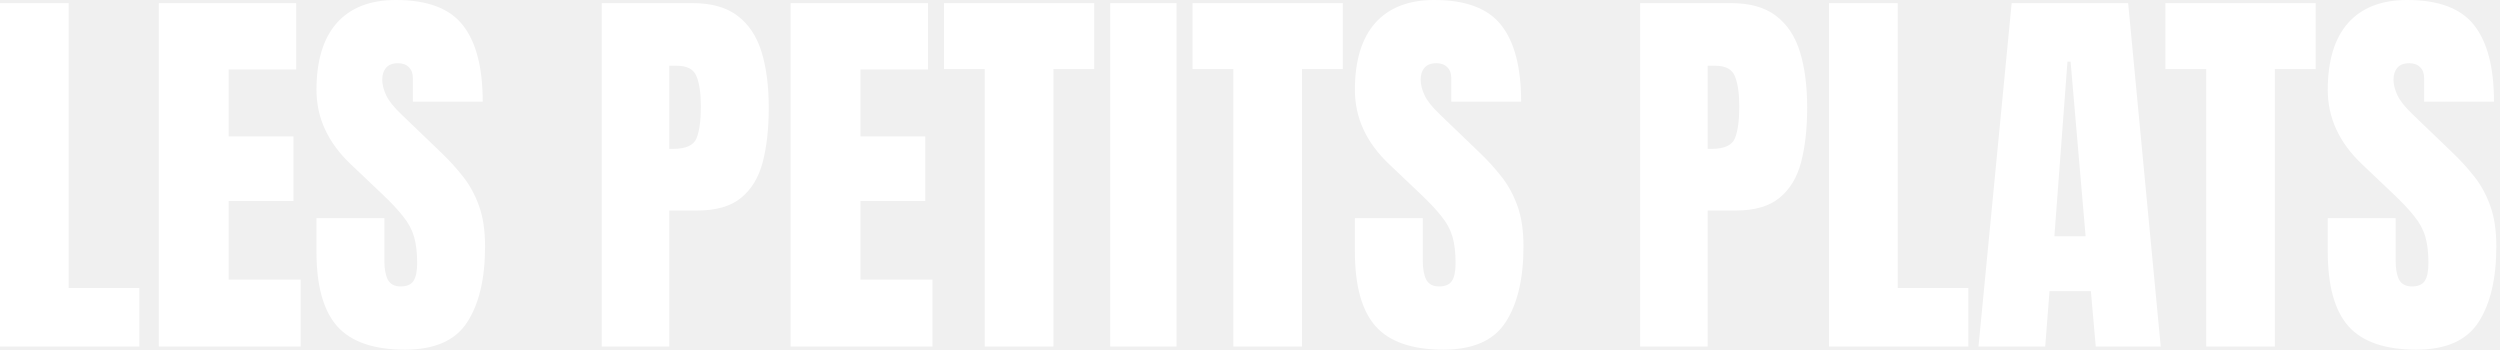
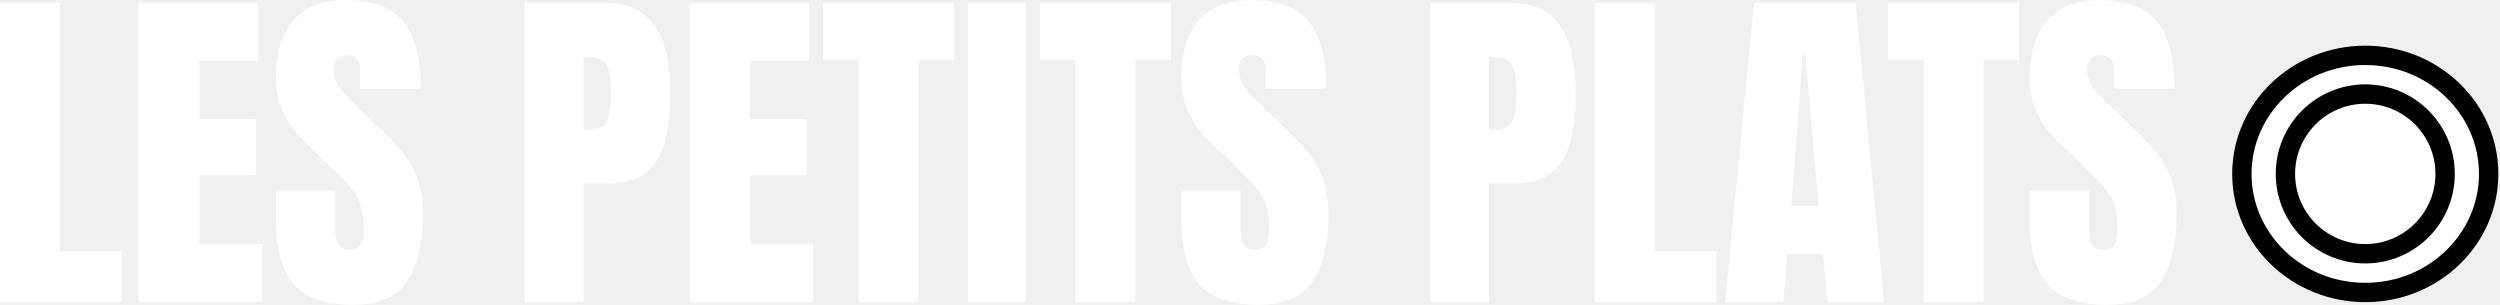
- <svg xmlns="http://www.w3.org/2000/svg" width="286" height="40" viewBox="0 0 286 40" fill="none">
+ <svg xmlns="http://www.w3.org/2000/svg" width="328" height="40" viewBox="0 0 328 40" fill="none">
  <path d="M0 39.643V0.357H7.857V32.946H15.938V39.643H0Z" fill="white" />
  <path d="M18.17 39.643V0.357H33.884V7.946H26.161V15.603H33.571V22.991H26.161V31.987H34.397V39.643H18.17Z" fill="white" />
  <path d="M46.339 40C42.753 40 40.164 39.107 38.571 37.321C36.994 35.536 36.205 32.694 36.205 28.795V24.955H43.973V29.866C43.973 30.774 44.107 31.488 44.375 32.009C44.658 32.515 45.141 32.768 45.826 32.768C46.54 32.768 47.031 32.559 47.299 32.143C47.582 31.726 47.723 31.042 47.723 30.089C47.723 28.884 47.604 27.88 47.366 27.076C47.128 26.257 46.711 25.484 46.116 24.755C45.536 24.01 44.725 23.147 43.683 22.165L40.156 18.817C37.522 16.332 36.205 13.49 36.205 10.29C36.205 6.942 36.979 4.39 38.527 2.634C40.089 0.878 42.344 0 45.29 0C48.891 0 51.444 0.96 52.946 2.879C54.464 4.799 55.223 7.716 55.223 11.63H47.232V8.929C47.232 8.393 47.076 7.976 46.763 7.679C46.466 7.381 46.056 7.232 45.536 7.232C44.911 7.232 44.449 7.411 44.152 7.768C43.869 8.11 43.728 8.557 43.728 9.107C43.728 9.658 43.877 10.253 44.174 10.893C44.472 11.533 45.059 12.269 45.938 13.103L50.469 17.455C51.377 18.319 52.21 19.234 52.969 20.201C53.728 21.153 54.338 22.269 54.799 23.549C55.26 24.814 55.491 26.362 55.491 28.192C55.491 31.882 54.806 34.777 53.438 36.875C52.083 38.958 49.717 40 46.339 40Z" fill="white" />
  <path d="M68.839 39.643V0.357H79.219C81.391 0.357 83.11 0.841 84.375 1.808C85.655 2.775 86.57 4.152 87.121 5.938C87.671 7.723 87.946 9.851 87.946 12.321C87.946 14.702 87.716 16.778 87.254 18.549C86.793 20.305 85.967 21.667 84.777 22.634C83.601 23.601 81.927 24.085 79.754 24.085H76.562V39.643H68.839ZM76.562 17.031H77.009C78.467 17.031 79.36 16.622 79.688 15.804C80.015 14.985 80.179 13.78 80.179 12.188C80.179 10.699 80.015 9.554 79.688 8.75C79.375 7.932 78.624 7.522 77.433 7.522H76.562V17.031Z" fill="white" />
  <path d="M90.446 39.643V0.357H106.161V7.946H98.438V15.603H105.848V22.991H98.438V31.987H106.674V39.643H90.446Z" fill="white" />
  <path d="M112.656 39.643V7.902H107.991V0.357H125.179V7.902H120.513V39.643H112.656Z" fill="white" />
  <path d="M127.009 39.643V0.357H134.598V39.643H127.009Z" fill="white" />
  <path d="M141.094 39.643V7.902H136.429V0.357H153.616V7.902H148.951V39.643H141.094Z" fill="white" />
  <path d="M165.134 40C161.548 40 158.958 39.107 157.366 37.321C155.789 35.536 155 32.694 155 28.795V24.955H162.768V29.866C162.768 30.774 162.902 31.488 163.17 32.009C163.452 32.515 163.936 32.768 164.621 32.768C165.335 32.768 165.826 32.559 166.094 32.143C166.376 31.726 166.518 31.042 166.518 30.089C166.518 28.884 166.399 27.88 166.161 27.076C165.923 26.257 165.506 25.484 164.911 24.755C164.33 24.01 163.519 23.147 162.478 22.165L158.951 18.817C156.317 16.332 155 13.49 155 10.29C155 6.942 155.774 4.39 157.321 2.634C158.884 0.878 161.138 0 164.085 0C167.686 0 170.238 0.96 171.741 2.879C173.259 4.799 174.018 7.716 174.018 11.63H166.027V8.929C166.027 8.393 165.871 7.976 165.558 7.679C165.26 7.381 164.851 7.232 164.33 7.232C163.705 7.232 163.244 7.411 162.946 7.768C162.664 8.11 162.522 8.557 162.522 9.107C162.522 9.658 162.671 10.253 162.969 10.893C163.266 11.533 163.854 12.269 164.732 13.103L169.263 17.455C170.171 18.319 171.004 19.234 171.763 20.201C172.522 21.153 173.132 22.269 173.594 23.549C174.055 24.814 174.286 26.362 174.286 28.192C174.286 31.882 173.601 34.777 172.232 36.875C170.878 38.958 168.512 40 165.134 40Z" fill="white" />
  <path d="M187.634 39.643V0.357H198.013C200.186 0.357 201.905 0.841 203.17 1.808C204.449 2.775 205.365 4.152 205.915 5.938C206.466 7.723 206.741 9.851 206.741 12.321C206.741 14.702 206.51 16.778 206.049 18.549C205.588 20.305 204.762 21.667 203.571 22.634C202.396 23.601 200.722 24.085 198.549 24.085H195.357V39.643H187.634ZM195.357 17.031H195.804C197.262 17.031 198.155 16.622 198.482 15.804C198.81 14.985 198.973 13.78 198.973 12.188C198.973 10.699 198.81 9.554 198.482 8.75C198.17 7.932 197.418 7.522 196.228 7.522H195.357V17.031Z" fill="white" />
  <path d="M209.241 39.643V0.357H217.098V32.946H225.179V39.643H209.241Z" fill="white" />
  <path d="M226.339 39.643L230.134 0.357H243.46L247.187 39.643H239.754L239.196 33.304H234.464L233.973 39.643H226.339ZM235.022 27.031H238.594L236.875 7.054H236.518L235.022 27.031Z" fill="white" />
  <path d="M252.388 39.643V7.902H247.723V0.357H264.911V7.902H260.246V39.643H252.388Z" fill="white" />
  <path d="M276.429 40C272.842 40 270.253 39.107 268.661 37.321C267.083 35.536 266.295 32.694 266.295 28.795V24.955H274.062V29.866C274.062 30.774 274.196 31.488 274.464 32.009C274.747 32.515 275.231 32.768 275.915 32.768C276.629 32.768 277.121 32.559 277.388 32.143C277.671 31.726 277.812 31.042 277.812 30.089C277.812 28.884 277.693 27.88 277.455 27.076C277.217 26.257 276.801 25.484 276.205 24.755C275.625 24.01 274.814 23.147 273.772 22.165L270.246 18.817C267.612 16.332 266.295 13.49 266.295 10.29C266.295 6.942 267.068 4.39 268.616 2.634C270.179 0.878 272.433 0 275.379 0C278.981 0 281.533 0.96 283.036 2.879C284.554 4.799 285.312 7.716 285.312 11.63H277.321V8.929C277.321 8.393 277.165 7.976 276.853 7.679C276.555 7.381 276.146 7.232 275.625 7.232C275 7.232 274.539 7.411 274.241 7.768C273.958 8.11 273.817 8.557 273.817 9.107C273.817 9.658 273.966 10.253 274.263 10.893C274.561 11.533 275.149 12.269 276.027 13.103L280.558 17.455C281.466 18.319 282.299 19.234 283.058 20.201C283.817 21.153 284.427 22.269 284.888 23.549C285.35 24.814 285.58 26.362 285.58 28.192C285.58 31.882 284.896 34.777 283.527 36.875C282.173 38.958 279.807 40 276.429 40Z" fill="white" />
+   <path d="M327.783 22.817C327.783 32.11 319.966 39.643 310.323 39.643C300.68 39.643 292.862 32.11 292.862 22.817C292.862 13.525 300.68 5.992 310.323 5.992C319.966 5.992 327.783 13.525 327.783 22.817Z" fill="white" />
+   <path fill-rule="evenodd" clip-rule="evenodd" d="M310.323 37.103C318.653 37.103 325.243 30.619 325.243 22.817C325.243 15.015 318.653 8.532 310.323 8.532C301.993 8.532 295.402 15.015 295.402 22.817C295.402 30.619 301.993 37.103 310.323 37.103ZM310.323 39.643C319.966 39.643 327.783 32.11 327.783 22.817C327.783 13.525 319.966 5.992 310.323 5.992C300.68 5.992 292.862 13.525 292.862 22.817C292.862 32.11 300.68 39.643 310.323 39.643Z" fill="black" />
+   <path d="M322.069 22.817C322.069 29.305 316.81 34.563 310.323 34.563C303.836 34.563 298.577 29.305 298.577 22.817C298.577 16.33 303.836 11.071 310.323 11.071C316.81 11.071 322.069 16.33 322.069 22.817Z" fill="white" />
+   <path fill-rule="evenodd" clip-rule="evenodd" d="M310.323 32.024C315.407 32.024 319.529 27.902 319.529 22.817C319.529 17.733 315.407 13.611 310.323 13.611C305.238 13.611 301.116 17.733 301.116 22.817C301.116 27.902 305.238 32.024 310.323 32.024ZM310.323 34.563C316.81 34.563 322.069 29.305 322.069 22.817C322.069 16.33 316.81 11.071 310.323 11.071C303.836 11.071 298.577 16.33 298.577 22.817C298.577 29.305 303.836 34.563 310.323 34.563Z" fill="black" />
</svg>
